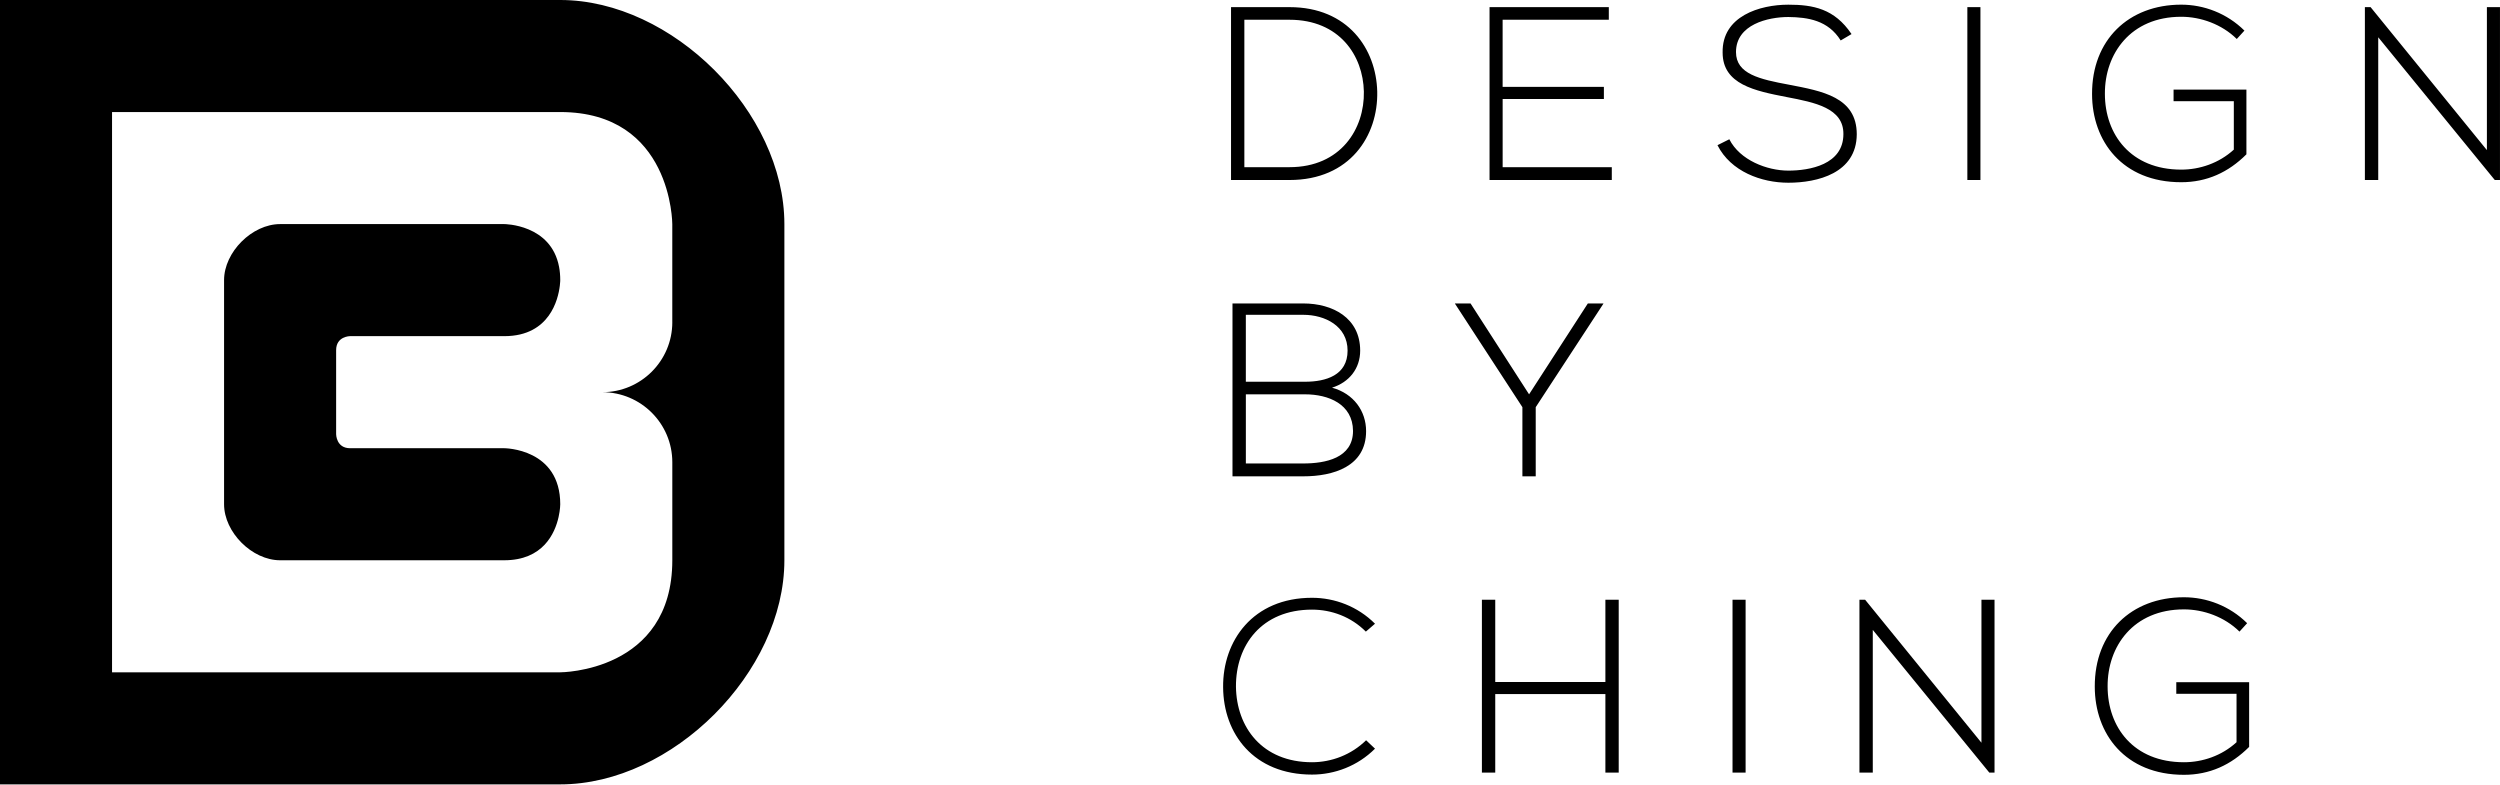
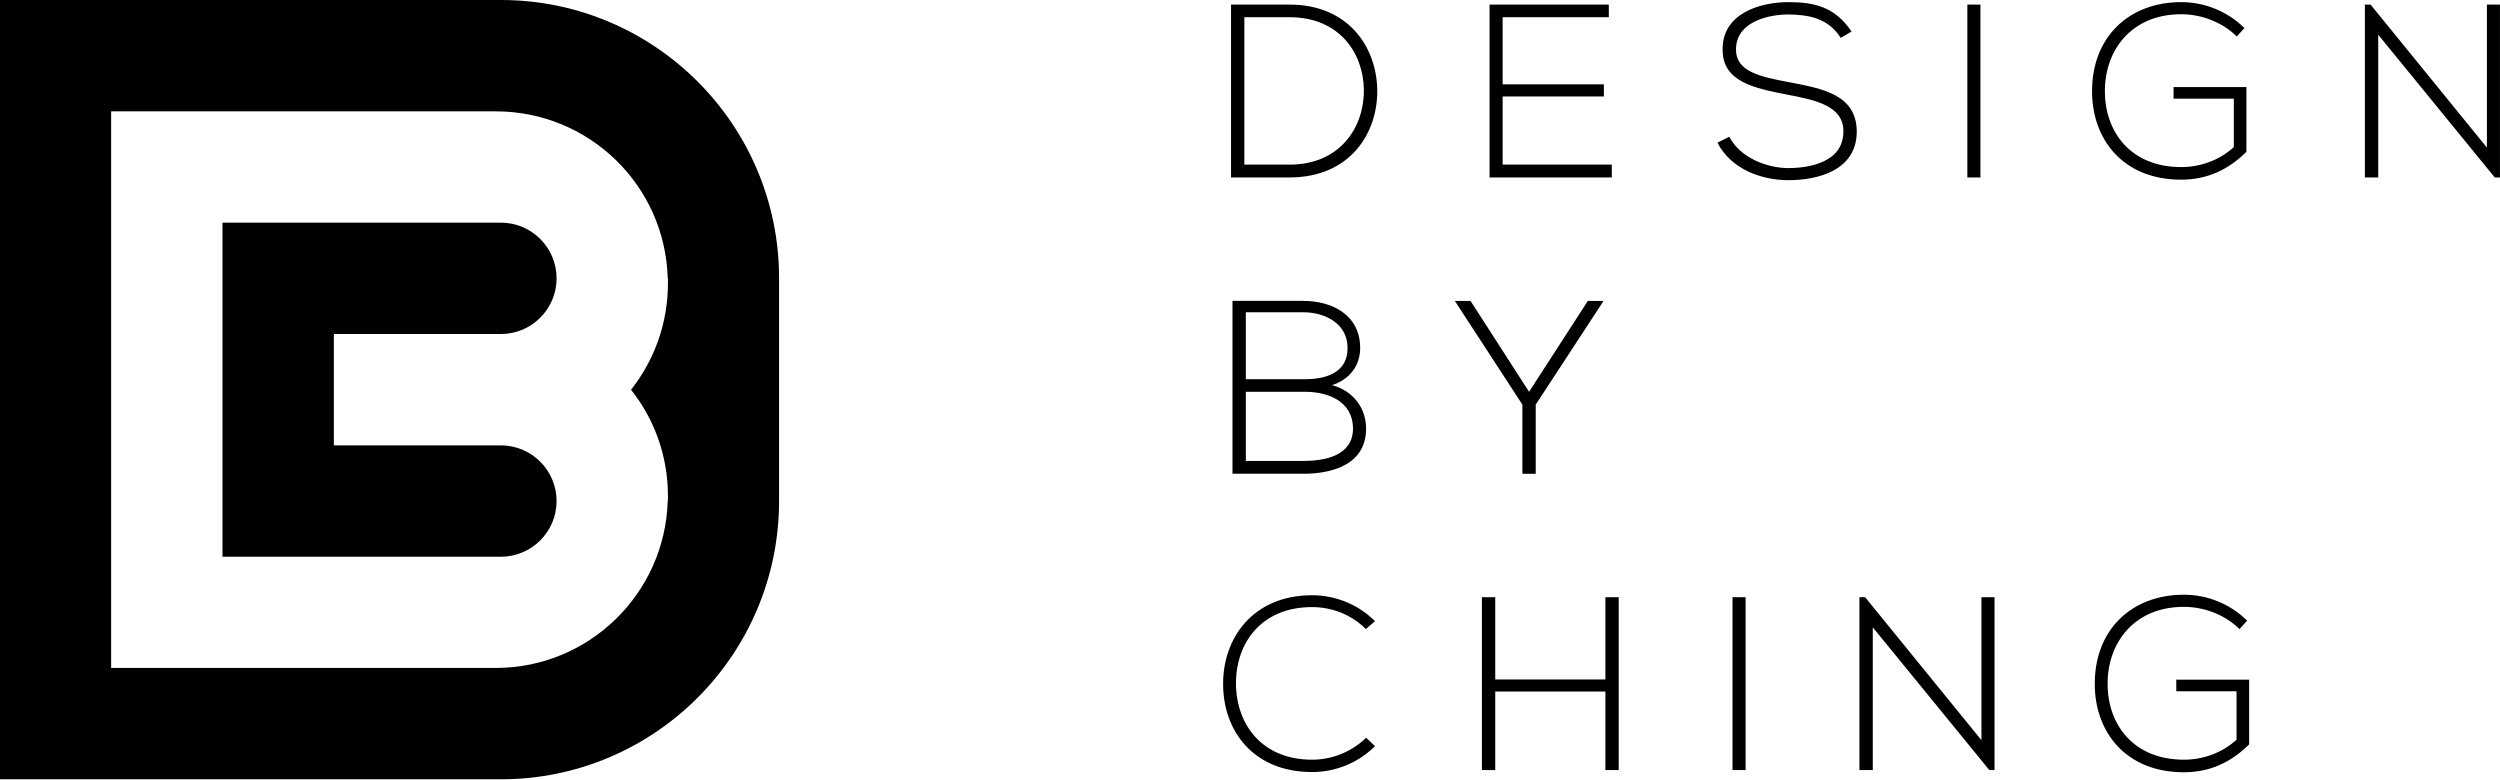
- <svg xmlns="http://www.w3.org/2000/svg" id="Layer_2" viewBox="0 0 1131.47 355">
+ <svg xmlns="http://www.w3.org/2000/svg" id="Layer_2" viewBox="0 0 1131.47 352.7">
  <g id="Layer_1-2">
-     <path d="M623.32,41.46c.45,19.89-12.29,40.01-39.68,40.01h-26.49V3.23h26.49c26.49,0,39.23,19,39.68,38.23ZM563.18,8.93v66.73h20.45c23.25,0,33.98-17.43,33.64-34.2-.34-16.32-11.07-32.52-33.64-32.52h-20.45ZM680.08,39.33h45.82v5.48h-45.82v30.85h49.4v5.81h-55.33V3.23h53.98v5.7h-48.06v30.4ZM833.08,18.32c-5.7-9.16-14.87-10.51-23.69-10.62-9.17,0-23.7,3.35-23.7,15.87,0,9.95,10.73,12.29,23.92,14.75,15.09,2.91,30.74,5.59,30.74,22.47-.11,17.66-17.88,21.91-30.96,21.91-12.18,0-26.04-5.03-32.08-16.99l5.36-2.68c4.81,9.5,17.1,14.19,26.71,14.19s24.92-2.68,24.92-16.54c.11-11.74-12.85-14.31-25.71-16.76-14.31-2.79-28.95-5.7-28.95-20.12-.34-16.54,16.88-21.68,29.73-21.68,11.18,0,20.9,1.79,28.61,13.3l-4.92,2.9ZM890.4,81.47V3.23h5.92v78.24h-5.92ZM1012.34,17.65c-6.82-6.71-16.32-10.06-25.15-10.06-22.91,0-34.65,16.77-34.54,34.87,0,18.44,11.74,34.31,34.54,34.31,8.38,0,17.1-2.91,23.81-9.05v-21.91h-27.27v-5.25h32.97v29.28c-8.16,8.16-17.88,12.63-29.51,12.63-26.6,0-40.35-18.55-40.35-39.9-.11-24.48,16.54-40.46,40.35-40.46,10.28,0,20.68,3.91,28.61,11.74l-3.46,3.8ZM1072.9,3.23l52.64,64.71V3.23h5.92v78.24h-2.35l-52.75-64.6v64.6h-6.04V3.23h2.57ZM615.6,158.69c0,8.05-4.92,14.31-12.74,16.77,9.83,2.68,15.42,10.62,15.42,19.67,0,16.1-14.98,20.45-28.39,20.45h-32.08v-78.24h32.08c13.19,0,25.71,6.48,25.71,21.35ZM563.85,172.77h26.82c9.39,0,19.23-2.91,19.23-14.08s-10.28-16.21-20.01-16.21h-26.04v30.29ZM563.85,209.76h26.04c9.84,0,22.47-2.35,22.47-14.75-.11-12.18-11.18-16.54-21.68-16.54h-26.82v31.29ZM689.02,184.28l-30.51-46.83v-.11h7.04l26.49,41.13,26.6-41.13h7.04v.11l-30.63,46.83v31.3h-6.03v-31.3ZM622.31,338.84c-7.82,7.82-18.22,11.73-28.5,11.73-26.38,0-40.13-18.44-40.24-39.56-.22-20.9,13.41-40.46,40.24-40.46,10.28,0,20.68,3.91,28.5,11.74l-4.14,3.57c-6.71-6.71-15.54-9.95-24.37-9.95-22.8,0-34.54,16.09-34.42,34.87.22,18.33,11.85,34.2,34.42,34.2,8.83,0,17.77-3.36,24.48-9.95l4.02,3.8ZM726.58,349.68v-35.54h-49.85v35.54h-6.04v-78.24h6.04v37.22h49.85v-37.22h6.03v78.24h-6.03ZM784.12,349.68v-78.24h5.92v78.24h-5.92ZM844.14,271.44l52.64,64.71v-64.71h5.92v78.24h-2.35l-52.75-64.6v64.6h-6.04v-78.24h2.57ZM1013.57,285.86c-6.82-6.71-16.32-10.06-25.15-10.06-22.91,0-34.65,16.76-34.54,34.87,0,18.44,11.74,34.31,34.54,34.31,8.38,0,17.1-2.91,23.81-9.06v-21.91h-27.27v-5.25h32.97v29.28c-8.16,8.16-17.88,12.63-29.51,12.63-26.6,0-40.35-18.55-40.35-39.9-.11-24.48,16.54-40.46,40.35-40.46,10.28,0,20.68,3.91,28.61,11.74l-3.46,3.8ZM0,0v355h253.57c50.71,0,101.43-50.71,101.43-101.43V101.43C355,50.71,304.28,0,253.57,0H0ZM304.28,145.8c0,17.5-14.19,31.7-31.7,31.7,17.5,0,31.7,14.2,31.7,31.7v44.37c0,50.71-50.71,50.71-50.71,50.71H50.71V50.71h202.85c50.71,0,50.71,50.71,50.71,50.71v44.37ZM158.48,152.14h69.73c5.33,0,9.54-1.11,12.86-2.89,12.49-6.64,12.49-22.47,12.49-22.47,0-2.15-.18-4.13-.52-5.93-3.61-19.43-24.84-19.43-24.84-19.43h-101.43c-12.68,0-25.36,12.68-25.36,25.36v101.43c0,12.68,12.68,25.36,25.36,25.36h101.43c17.52,0,22.94-12.11,24.61-19.59.75-3.35.75-5.76.75-5.76,0-12.58-6.24-18.92-12.53-22.12-6.39-3.24-12.83-3.24-12.83-3.24h-69.73c-6.34,0-6.34-6.35-6.34-6.35v-38.04c0-6.34,6.34-6.34,6.34-6.34Z" />
+     <path d="M623.32,40.3c.45,19.89-12.29,40.01-39.68,40.01h-26.49V2.08h26.49c26.49,0,39.23,19,39.68,38.23ZM563.18,7.78v66.73h20.45c23.25,0,33.98-17.43,33.64-34.2-.34-16.32-11.07-32.52-33.64-32.52h-20.45ZM680.08,38.18h45.82v5.48h-45.82v30.85h49.4v5.81h-55.33V2.08h53.98v5.7h-48.06v30.4ZM833.08,17.17c-5.7-9.16-14.87-10.51-23.69-10.62-9.17,0-23.7,3.35-23.7,15.87,0,9.95,10.73,12.29,23.92,14.75,15.09,2.91,30.74,5.59,30.74,22.47-.11,17.66-17.88,21.91-30.96,21.91-12.18,0-26.04-5.03-32.08-16.99l5.36-2.68c4.81,9.5,17.1,14.19,26.71,14.19s24.92-2.68,24.92-16.54c.11-11.74-12.85-14.31-25.71-16.76-14.31-2.79-28.95-5.7-28.95-20.12-.34-16.54,16.88-21.68,29.73-21.68,11.18,0,20.9,1.79,28.61,13.3l-4.92,2.9ZM890.4,80.32V2.08h5.92v78.24h-5.92ZM1012.34,16.5c-6.82-6.71-16.32-10.06-25.15-10.06-22.91,0-34.65,16.77-34.54,34.87,0,18.44,11.74,34.31,34.54,34.31,8.38,0,17.1-2.91,23.81-9.05v-21.91h-27.27v-5.25h32.97v29.28c-8.16,8.16-17.88,12.63-29.51,12.63-26.6,0-40.35-18.55-40.35-39.9-.11-24.48,16.54-40.46,40.35-40.46,10.28,0,20.68,3.91,28.61,11.74l-3.46,3.8ZM1072.9,2.08l52.64,64.71V2.08h5.92v78.24h-2.35l-52.75-64.6v64.6h-6.04V2.08h2.57ZM615.6,157.53c0,8.05-4.92,14.31-12.74,16.77,9.83,2.68,15.42,10.62,15.42,19.67,0,16.1-14.98,20.45-28.39,20.45h-32.08v-78.24h32.08c13.19,0,25.71,6.48,25.71,21.35ZM563.85,171.62h26.82c9.39,0,19.23-2.91,19.23-14.08s-10.28-16.21-20.01-16.21h-26.04v30.29ZM563.85,208.61h26.04c9.84,0,22.47-2.35,22.47-14.75-.11-12.18-11.18-16.54-21.68-16.54h-26.82v31.29ZM689.02,183.13l-30.51-46.83v-.11h7.04l26.49,41.13,26.6-41.13h7.04v.11l-30.63,46.83v31.3h-6.03v-31.3ZM622.31,337.69c-7.82,7.82-18.22,11.73-28.5,11.73-26.38,0-40.13-18.44-40.24-39.56-.22-20.9,13.41-40.46,40.24-40.46,10.28,0,20.68,3.91,28.5,11.74l-4.14,3.57c-6.71-6.71-15.54-9.95-24.37-9.95-22.8,0-34.54,16.09-34.42,34.87.22,18.33,11.85,34.2,34.42,34.2,8.83,0,17.77-3.36,24.48-9.95l4.02,3.8ZM726.58,348.53v-35.54h-49.85v35.54h-6.04v-78.24h6.04v37.22h49.85v-37.22h6.03v78.24h-6.03ZM784.12,348.53v-78.24h5.92v78.24h-5.92ZM844.14,270.29l52.64,64.71v-64.71h5.92v78.24h-2.35l-52.75-64.6v64.6h-6.04v-78.24h2.57ZM1013.57,284.71c-6.82-6.71-16.32-10.06-25.15-10.06-22.91,0-34.65,16.76-34.54,34.87,0,18.44,11.74,34.31,34.54,34.31,8.38,0,17.1-2.91,23.81-9.06v-21.91h-27.27v-5.25h32.97v29.28c-8.16,8.16-17.88,12.63-29.51,12.63-26.6,0-40.35-18.55-40.35-39.9-.11-24.48,16.54-40.46,40.35-40.46,10.28,0,20.68,3.91,28.61,11.74l-3.46,3.8ZM226.7,0H0v352.7h226.7c69.5,0,125.9-56.4,125.9-126v-100.8C352.6,56.4,296.2,0,226.7,0ZM302.3,128.2c0,18.2-6.2,34.9-16.7,48.2,10.5,13.2,16.7,29.9,16.7,48v2.3h-.1c-1.2,41.9-35.6,75.6-77.8,75.6H50.3V50.4h174.1c42.3,0,76.7,33.6,77.8,75.6h.1v2.2ZM251.9,226.77c0,13.9-11.3,25.2-25.2,25.2h-126V100.77h126c13.9,0,25.2,11.3,25.2,25.2s-11.3,25.2-25.2,25.2h-75.6v50.4h75.6c13.9,0,25.2,11.3,25.2,25.2Z" />
  </g>
</svg>
